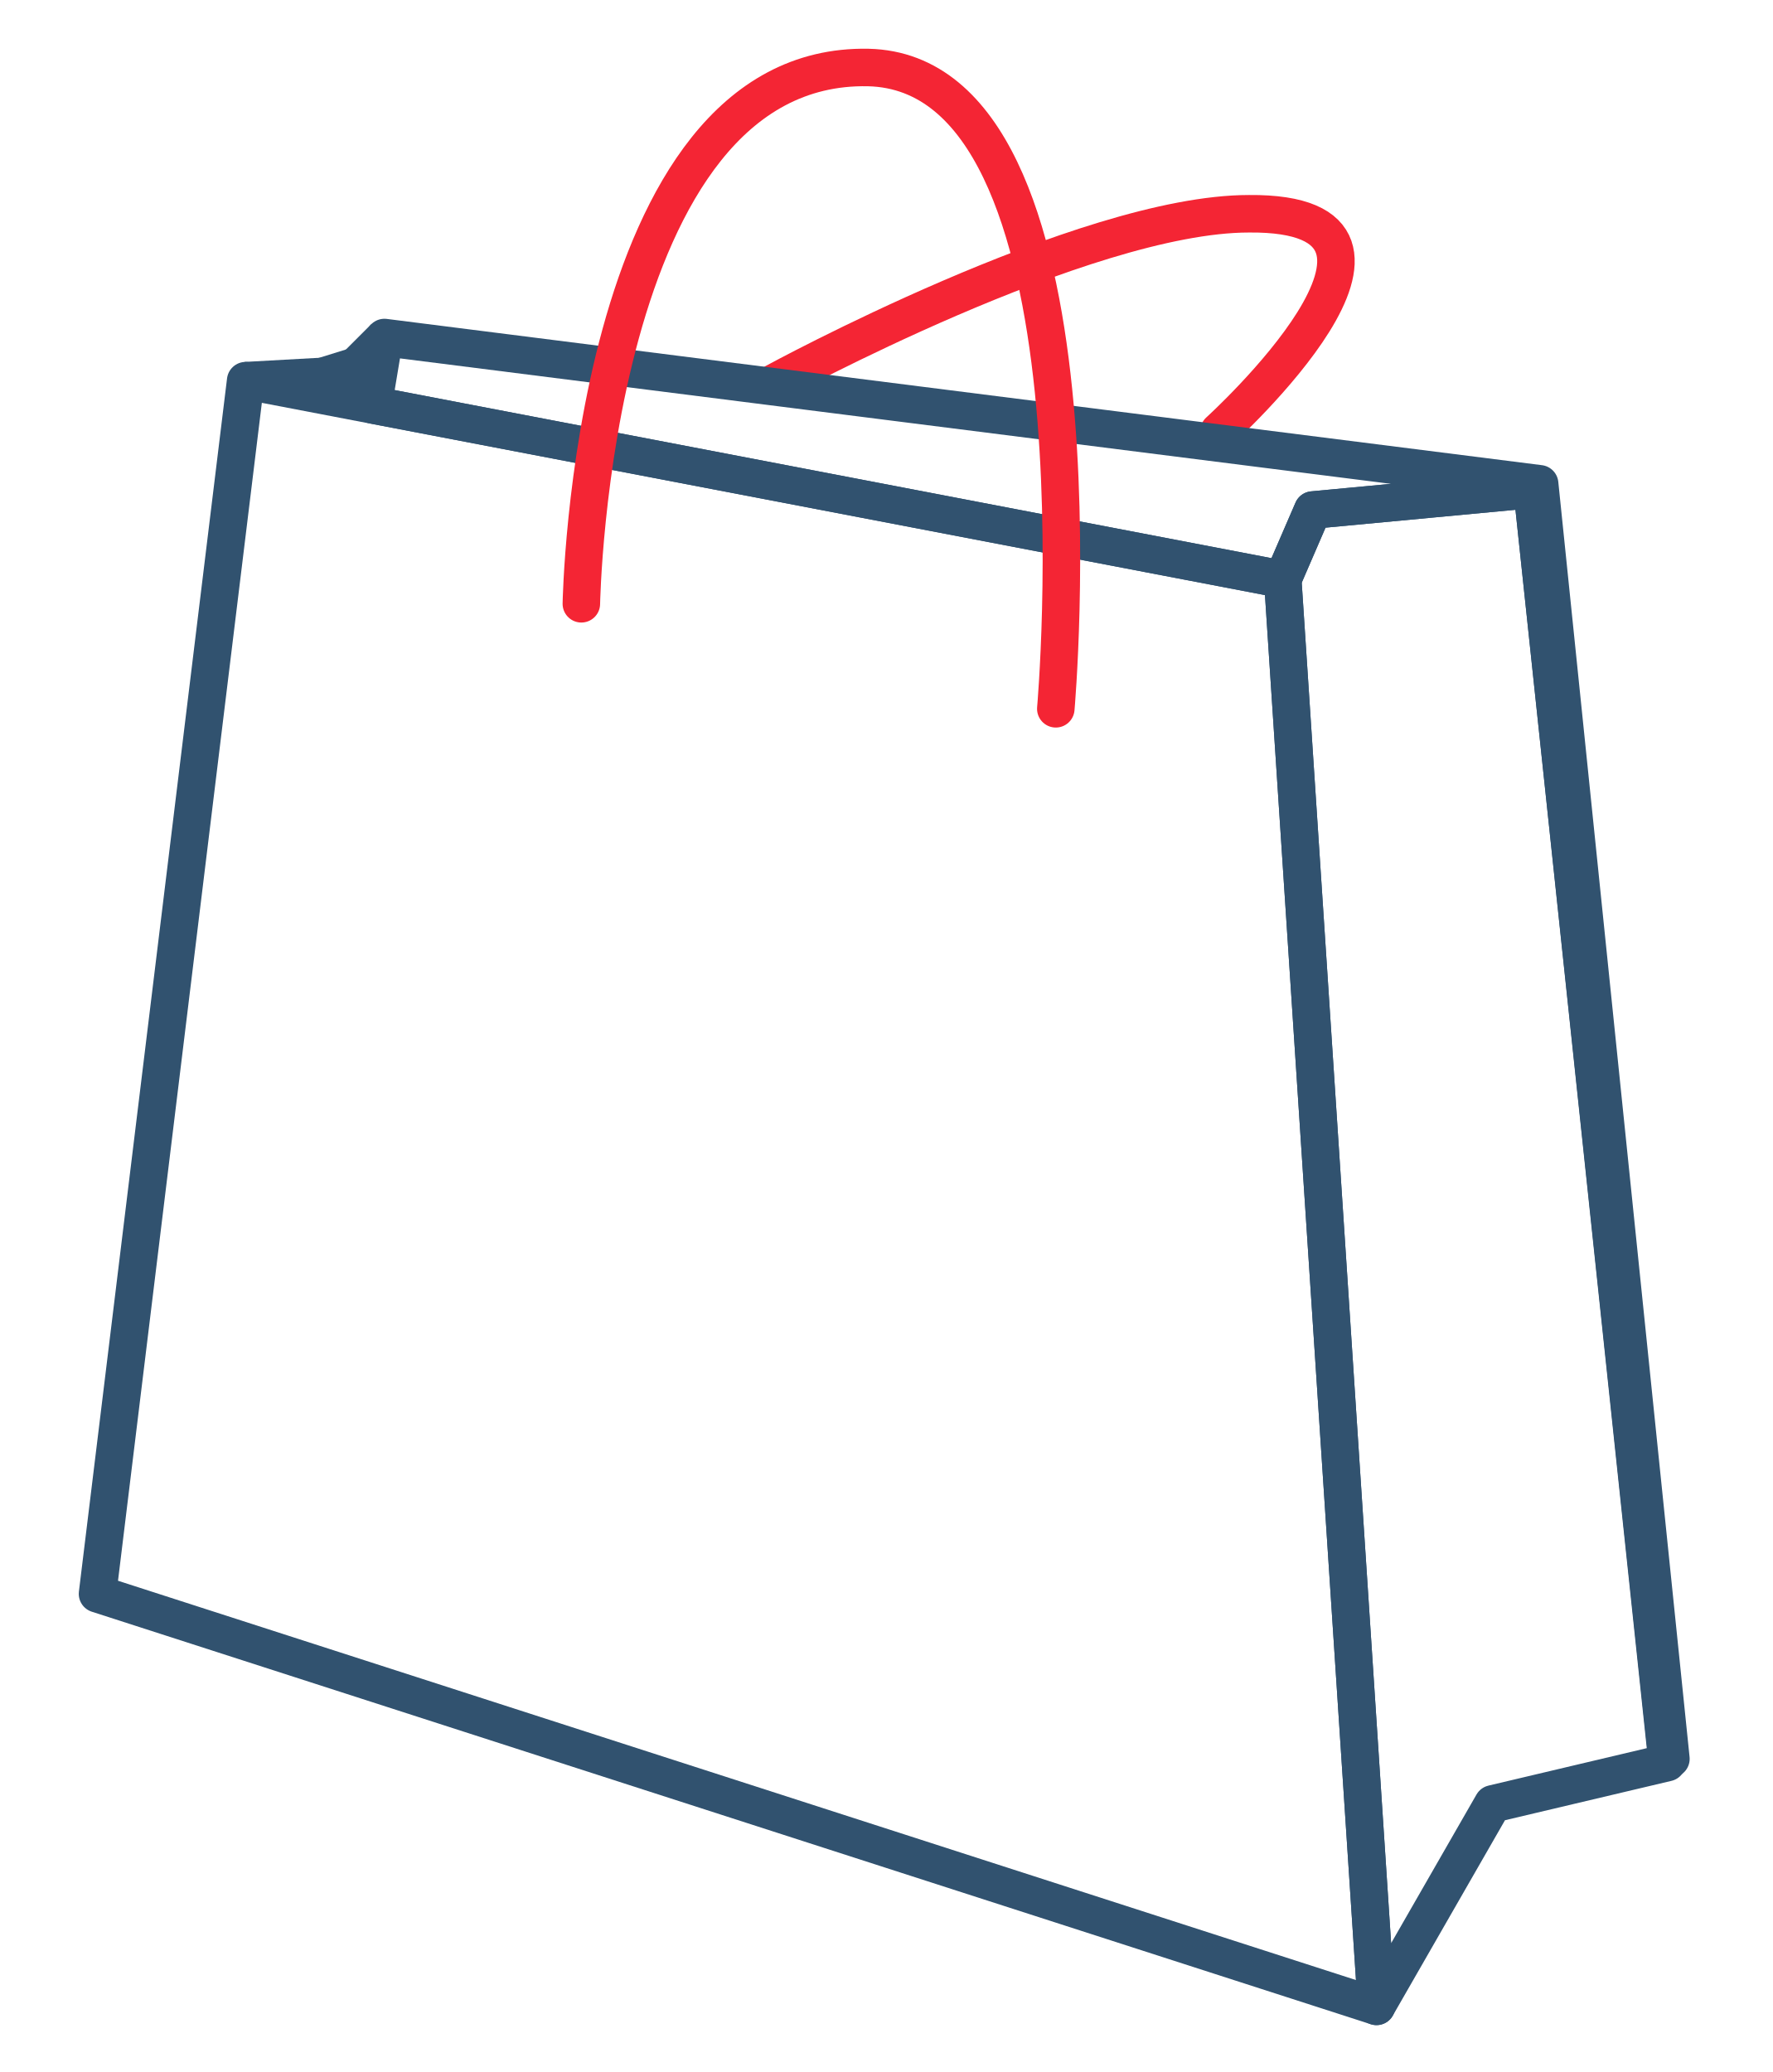
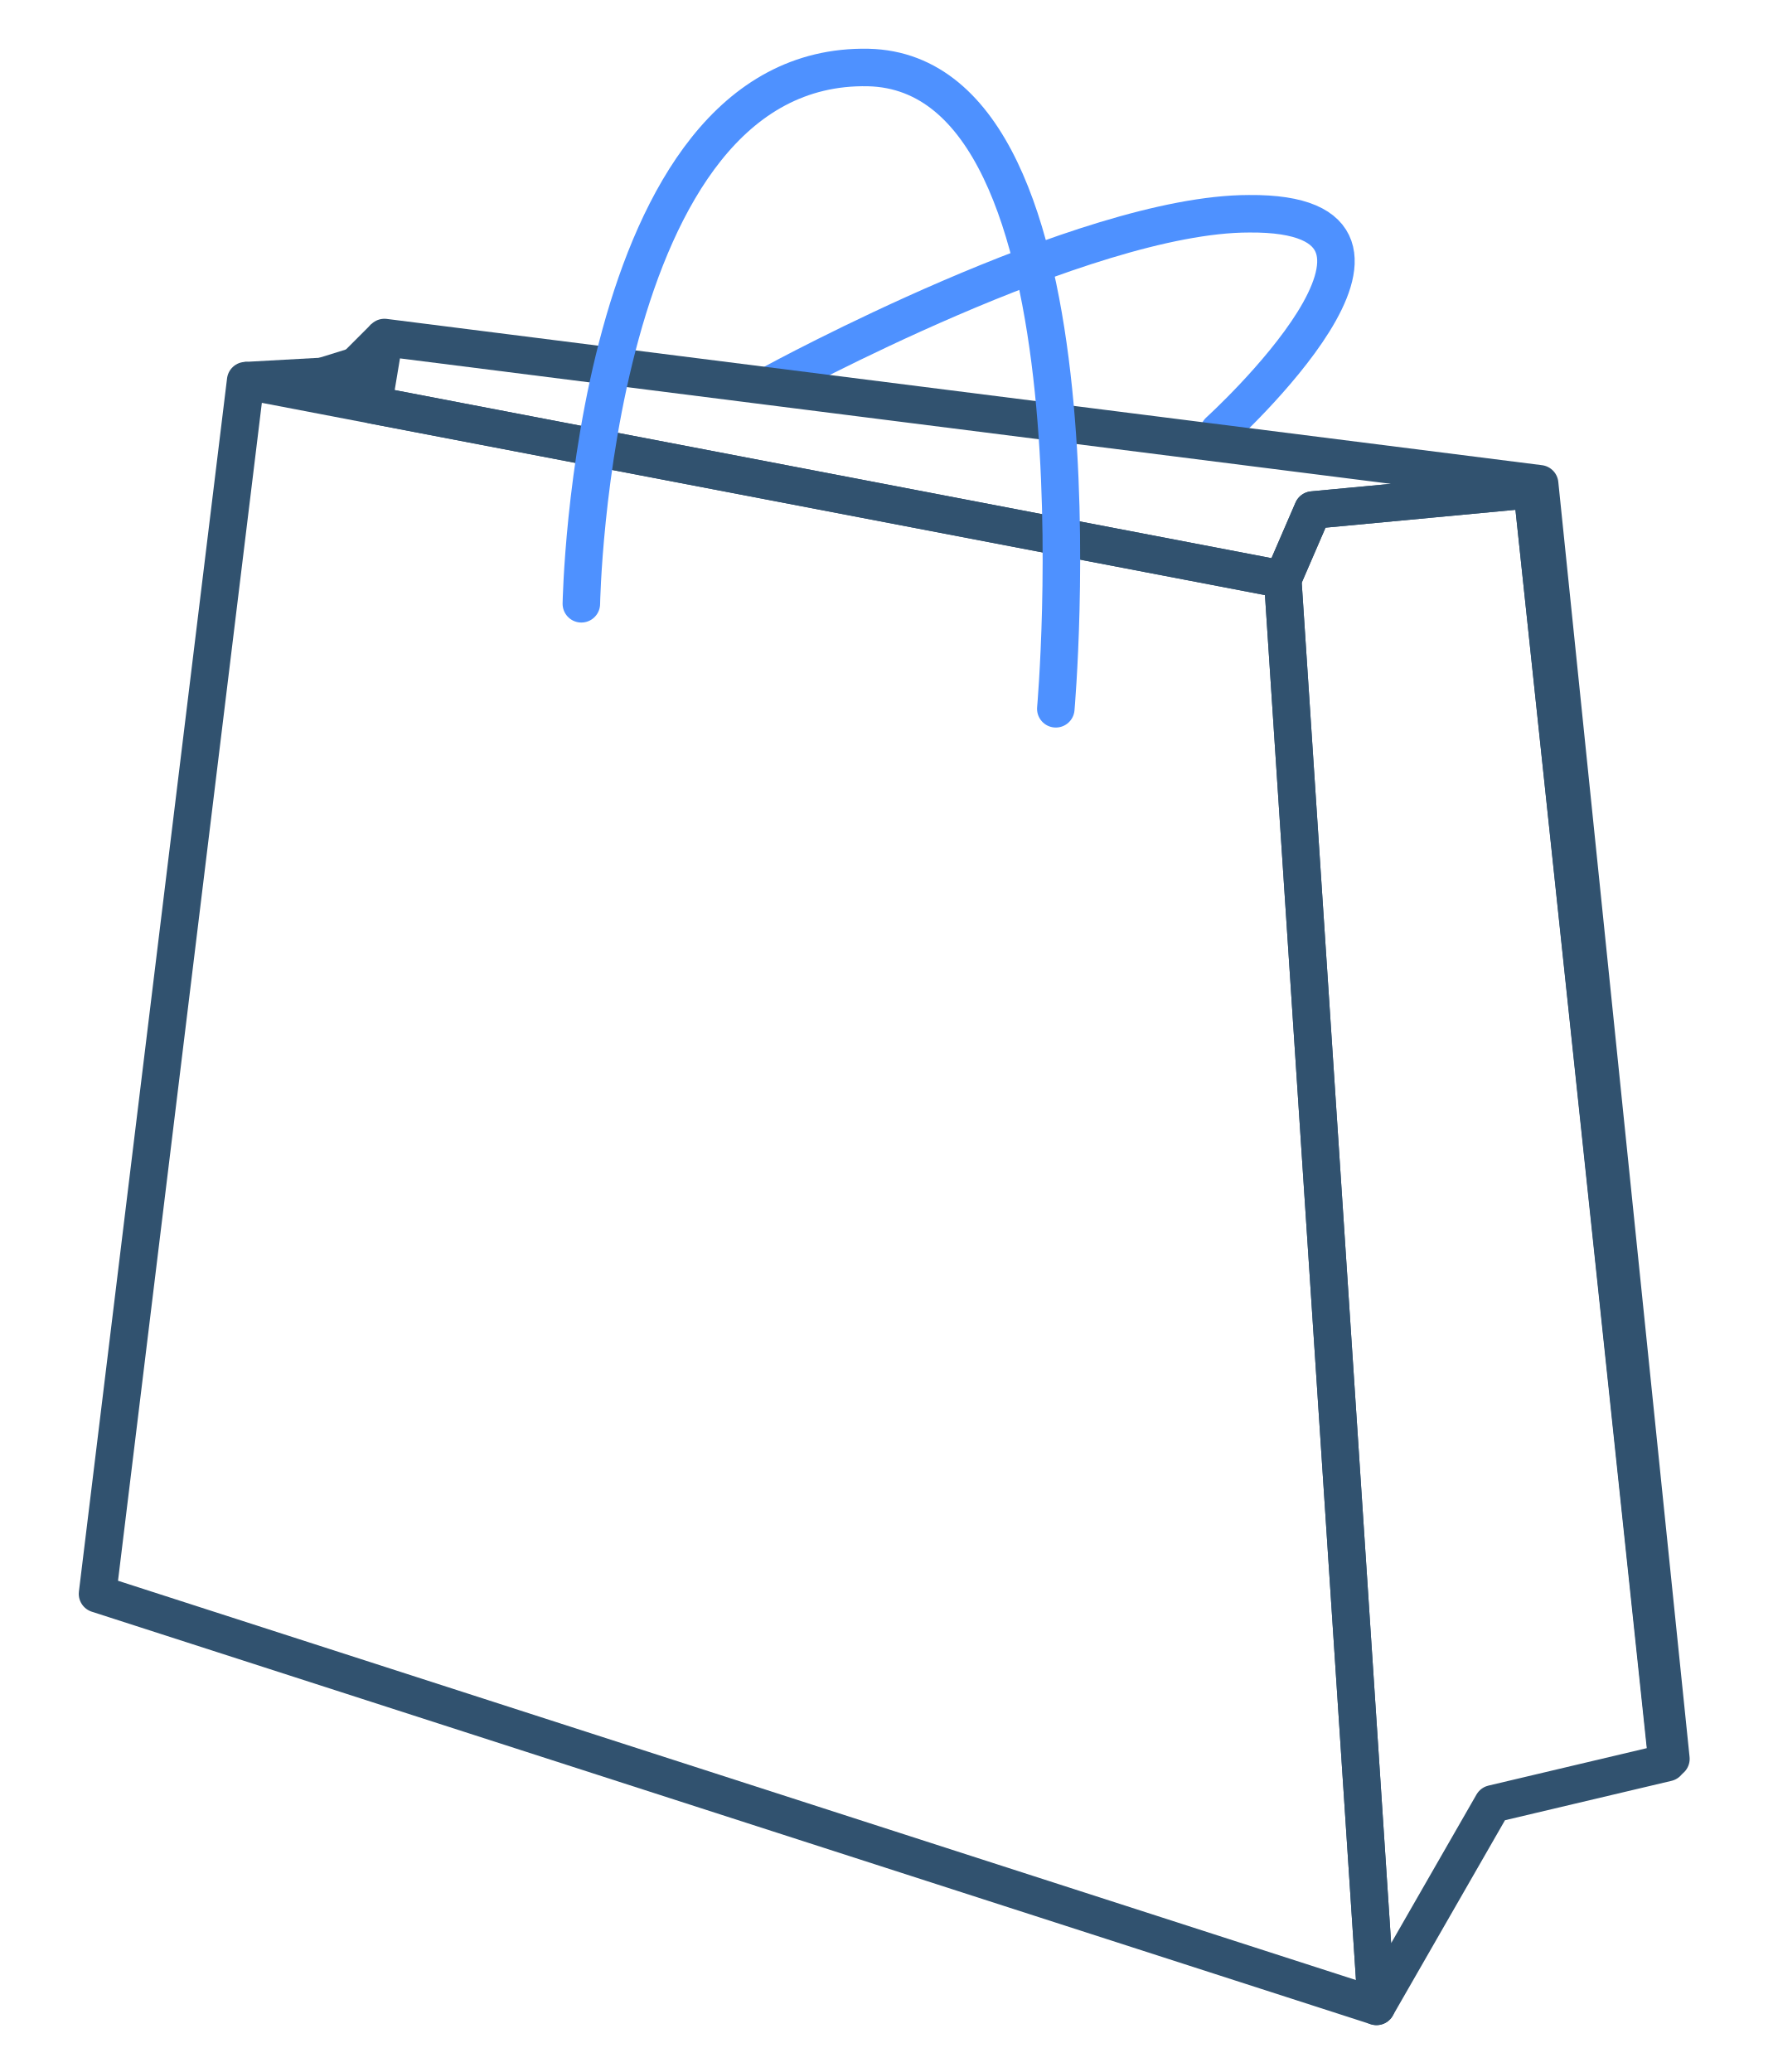
<svg xmlns="http://www.w3.org/2000/svg" id="Layer_1" viewBox="-252 245.5 94.5 110.5">
-   <style>.st0,.st1{fill:none}.st0,.st1,.st2,.st3{stroke-width:2;stroke-miterlimit:10}.st0{stroke-linecap:round;stroke:#f42534}.st1,.st2{stroke:#31526f}.st1,.st2,.st3{stroke-linejoin:round}.st2{fill:#31526f}.st3{fill:none;stroke:#f42534;stroke-linecap:round}</style>
+   <style>.st0,.st1{fill:none}.st0,.st1,.st2,.st3{stroke-width:2;stroke-miterlimit:10}.st0{stroke-linecap:round;stroke:#4E91FF}.st1,.st2{stroke:#31526f}.st1,.st2,.st3{stroke-linejoin:round}.st2{fill:#31526f}.st3{fill:none;stroke:#4E91FF;stroke-linecap:round}</style>
  <path id="XMLID_49_" class="st0" d="M-210.7 265.9s16.5-9 25.3-9c11.3-.1-1.6 11.6-1.6 11.6" />
  <path id="XMLID_43_" class="st1" d="M-178.6 352.5l-68.2-22 7.9-64.7 55.3 10.6 5 76.1z" />
  <g id="XMLID_45_">
    <path id="XMLID_52_" class="st1" d="M-170.3 271.6l7.2 67.7h.2l-7-68-61.6-7.8-.6 3.6 48.5 9.3 1.6-3.7 11.7-1.1z" />
  </g>
  <path id="XMLID_47_" class="st2" d="M-238.9 265.8l5.4-.3 2-2" />
  <path id="XMLID_46_" class="st3" d="M-221 277.7s.5-28.9 15.3-28.6c13 .3 10 34.2 10 34.2" />
  <path id="XMLID_44_" class="st1" d="M-178.6 352.5l6.2-10.8 9.3-2.2-7.2-67.9-11.7 1.1-1.6 3.7 5 76.1z" />
</svg>
